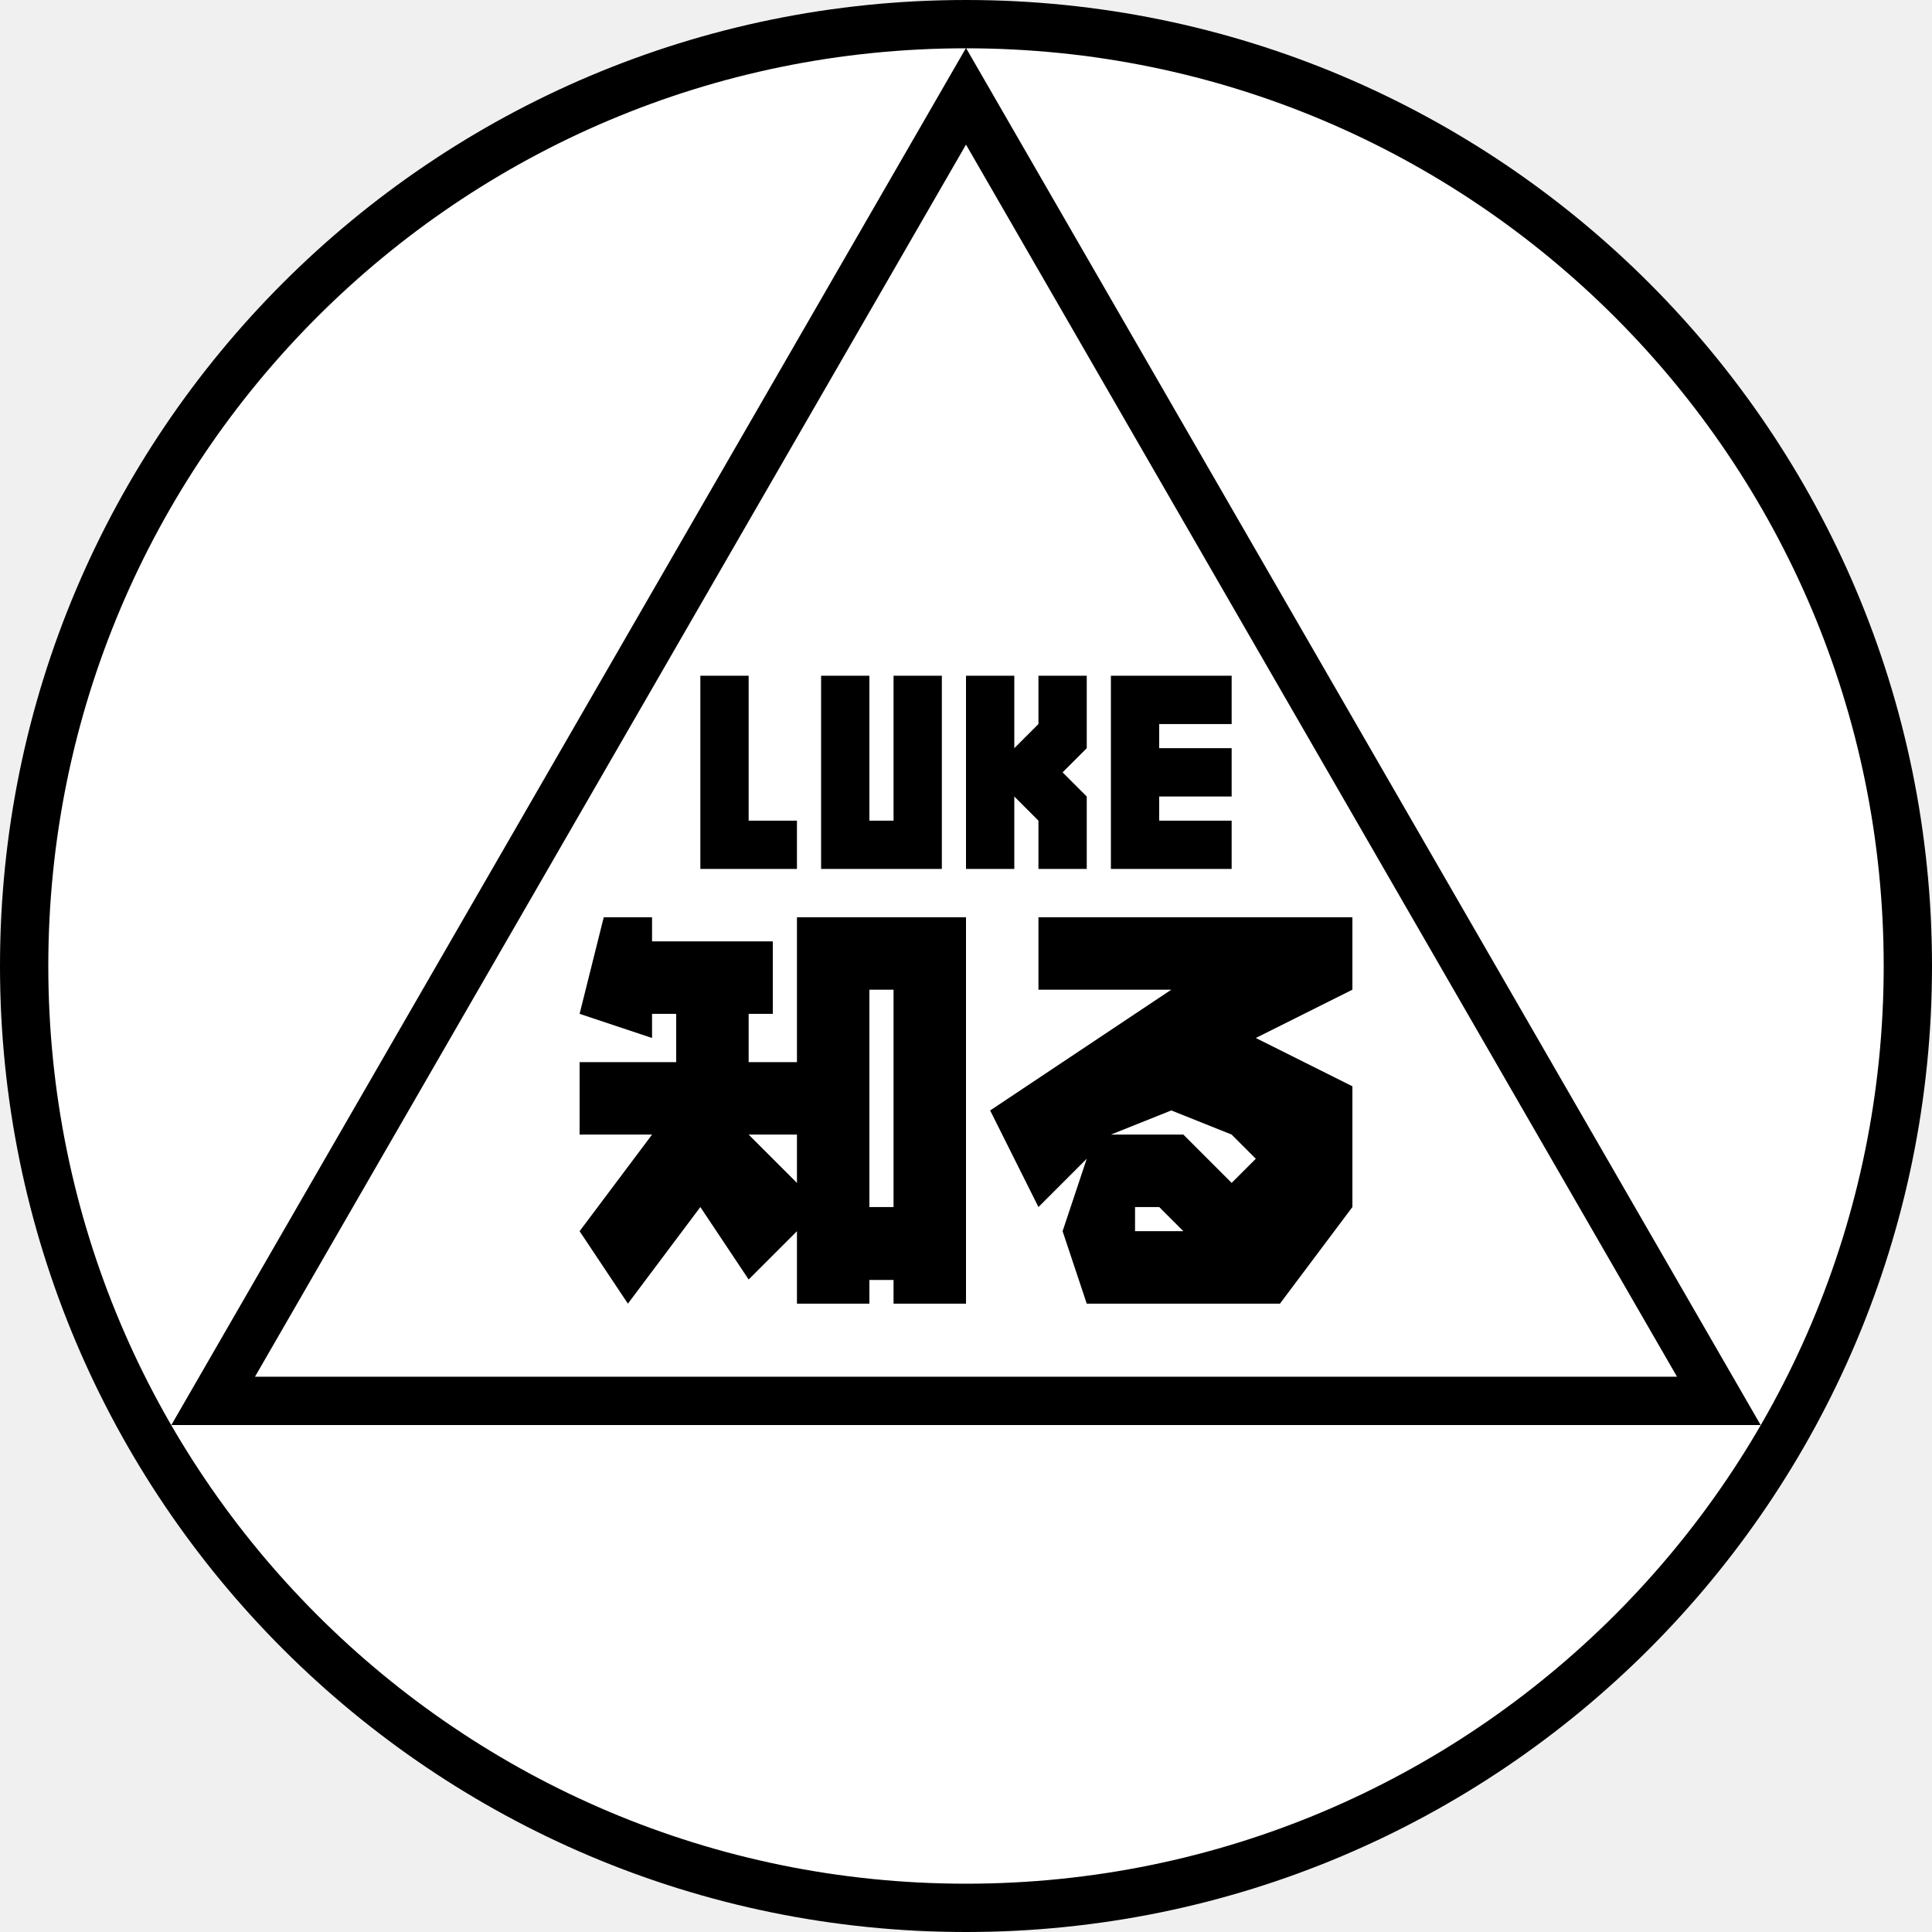
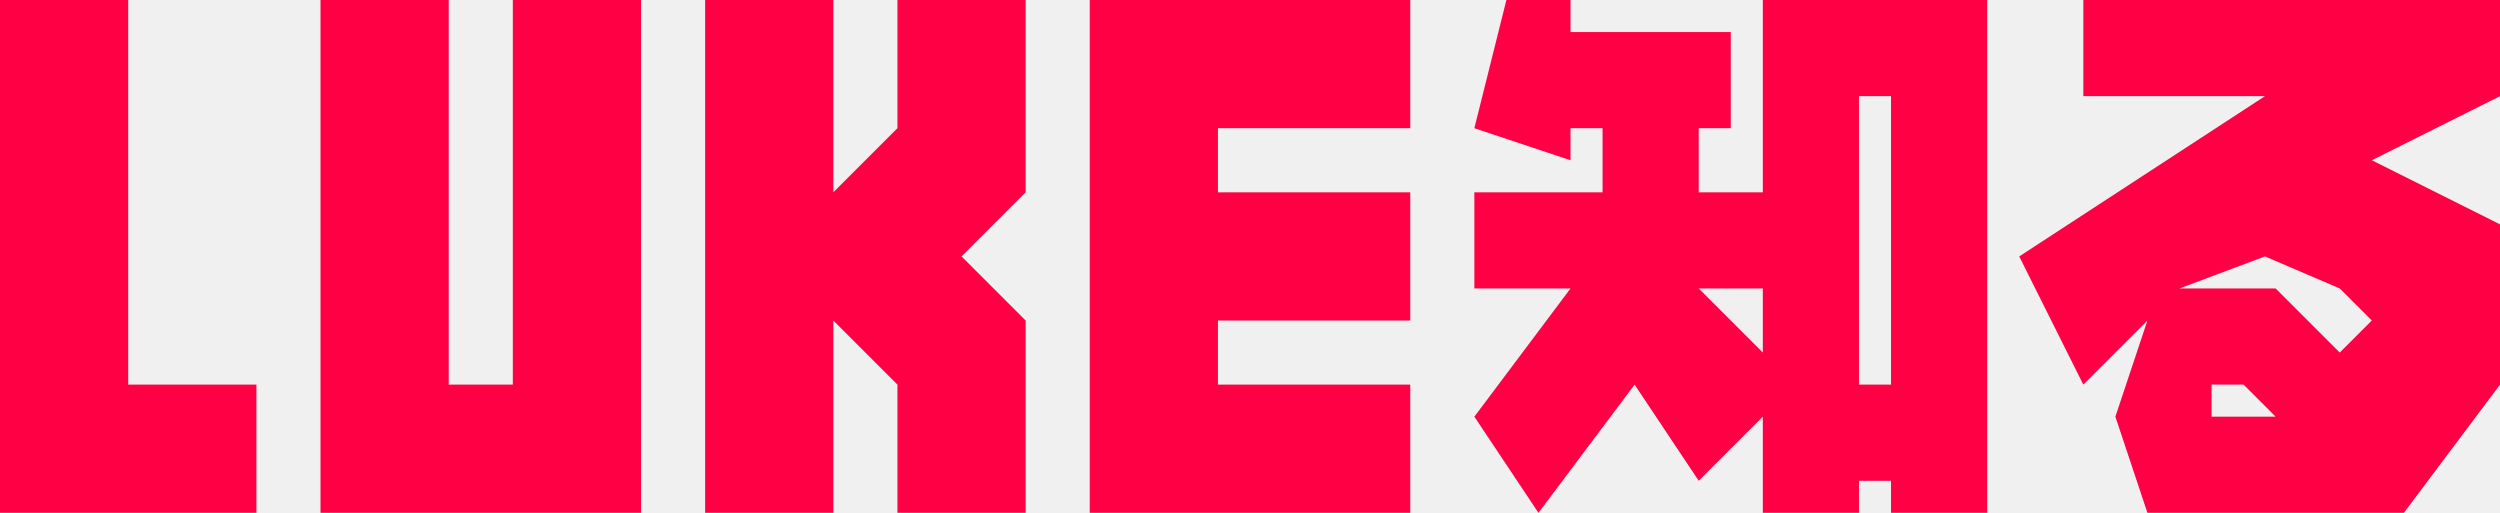
- <svg xmlns="http://www.w3.org/2000/svg" viewBox="0 0 80 80">
-   <circle cy="40" cx="40" r="39" stroke-width="2" fill="#fff" stroke="#000" />
-   <path fill="#fff" stroke-width="2" stroke="#000" d="M40 3.987l31.173 54.02H8.827z" />
-   <path d="M49 50.981l-1-1h-1v1h2zm-3-4h3l2 2 1-1-1-1-2.5-1-2.5 1zm-13 0h-2l2 2v-2zm3 3h1v-9h-1v9zm12.5-9H43v-3h13v3l-4 2 4 2v5l-3 4h-8l-1-3 1-3-2 2-2-4 7.5-5zm-21.5 6h-3v-3h4v-2h-1v1l-3-1 1-4h2v1h5v3h-1v2h2v-6h7v16h-3V53h-1v.981h-3v-3l-2 2-2-3-3 4-2-3 3-4zm2-11h4v-2h-2v-6h-2v8zm5 0h5v-8h-2v6h-1v-6h-2v8zm6 0h2v-3l1 1v2h2v-3l-1-1 1-1v-3h-2v2l-1 1v-3h-2v8zm6 0h5v-2h-3v-1h3v-2h-3v-1h3v-2h-5v8z" />
+ <svg xmlns="http://www.w3.org/2000/svg" viewBox="0 0 234 48">
+   <path d="M0 48h24V36H12V0H0v48zm30 0h30V0H48v36h-6V0H30v48zm36 0h12V30l6 6v12h12V30l-6-6 6-6V0H84v12l-6 6V0H66v48zm36 0h30V36h-18v-6h18V18h-18v-6h18V0h-30v48zm111-9l-3-3h-3v3h6zm-9-12h9l6 6 3-3-3-3-7-3-8 3zm-39 0h-6l6 6v-6zm9 9h3V9h-3v27zm38-27h-17V0h39v9l-12 6 12 6v15l-9 12h-24l-3-9 3-9-6 6-6-12 23-15zm-65 18h-9v-9h12v-6h-3v3l-9-3 3-12h6v3h15v9h-3v6h6V0h21v48h-9v-3h-3v3h-9v-9l-6 6-6-9-9 12-6-9 9-12z" fill="#F04" />
</svg>
